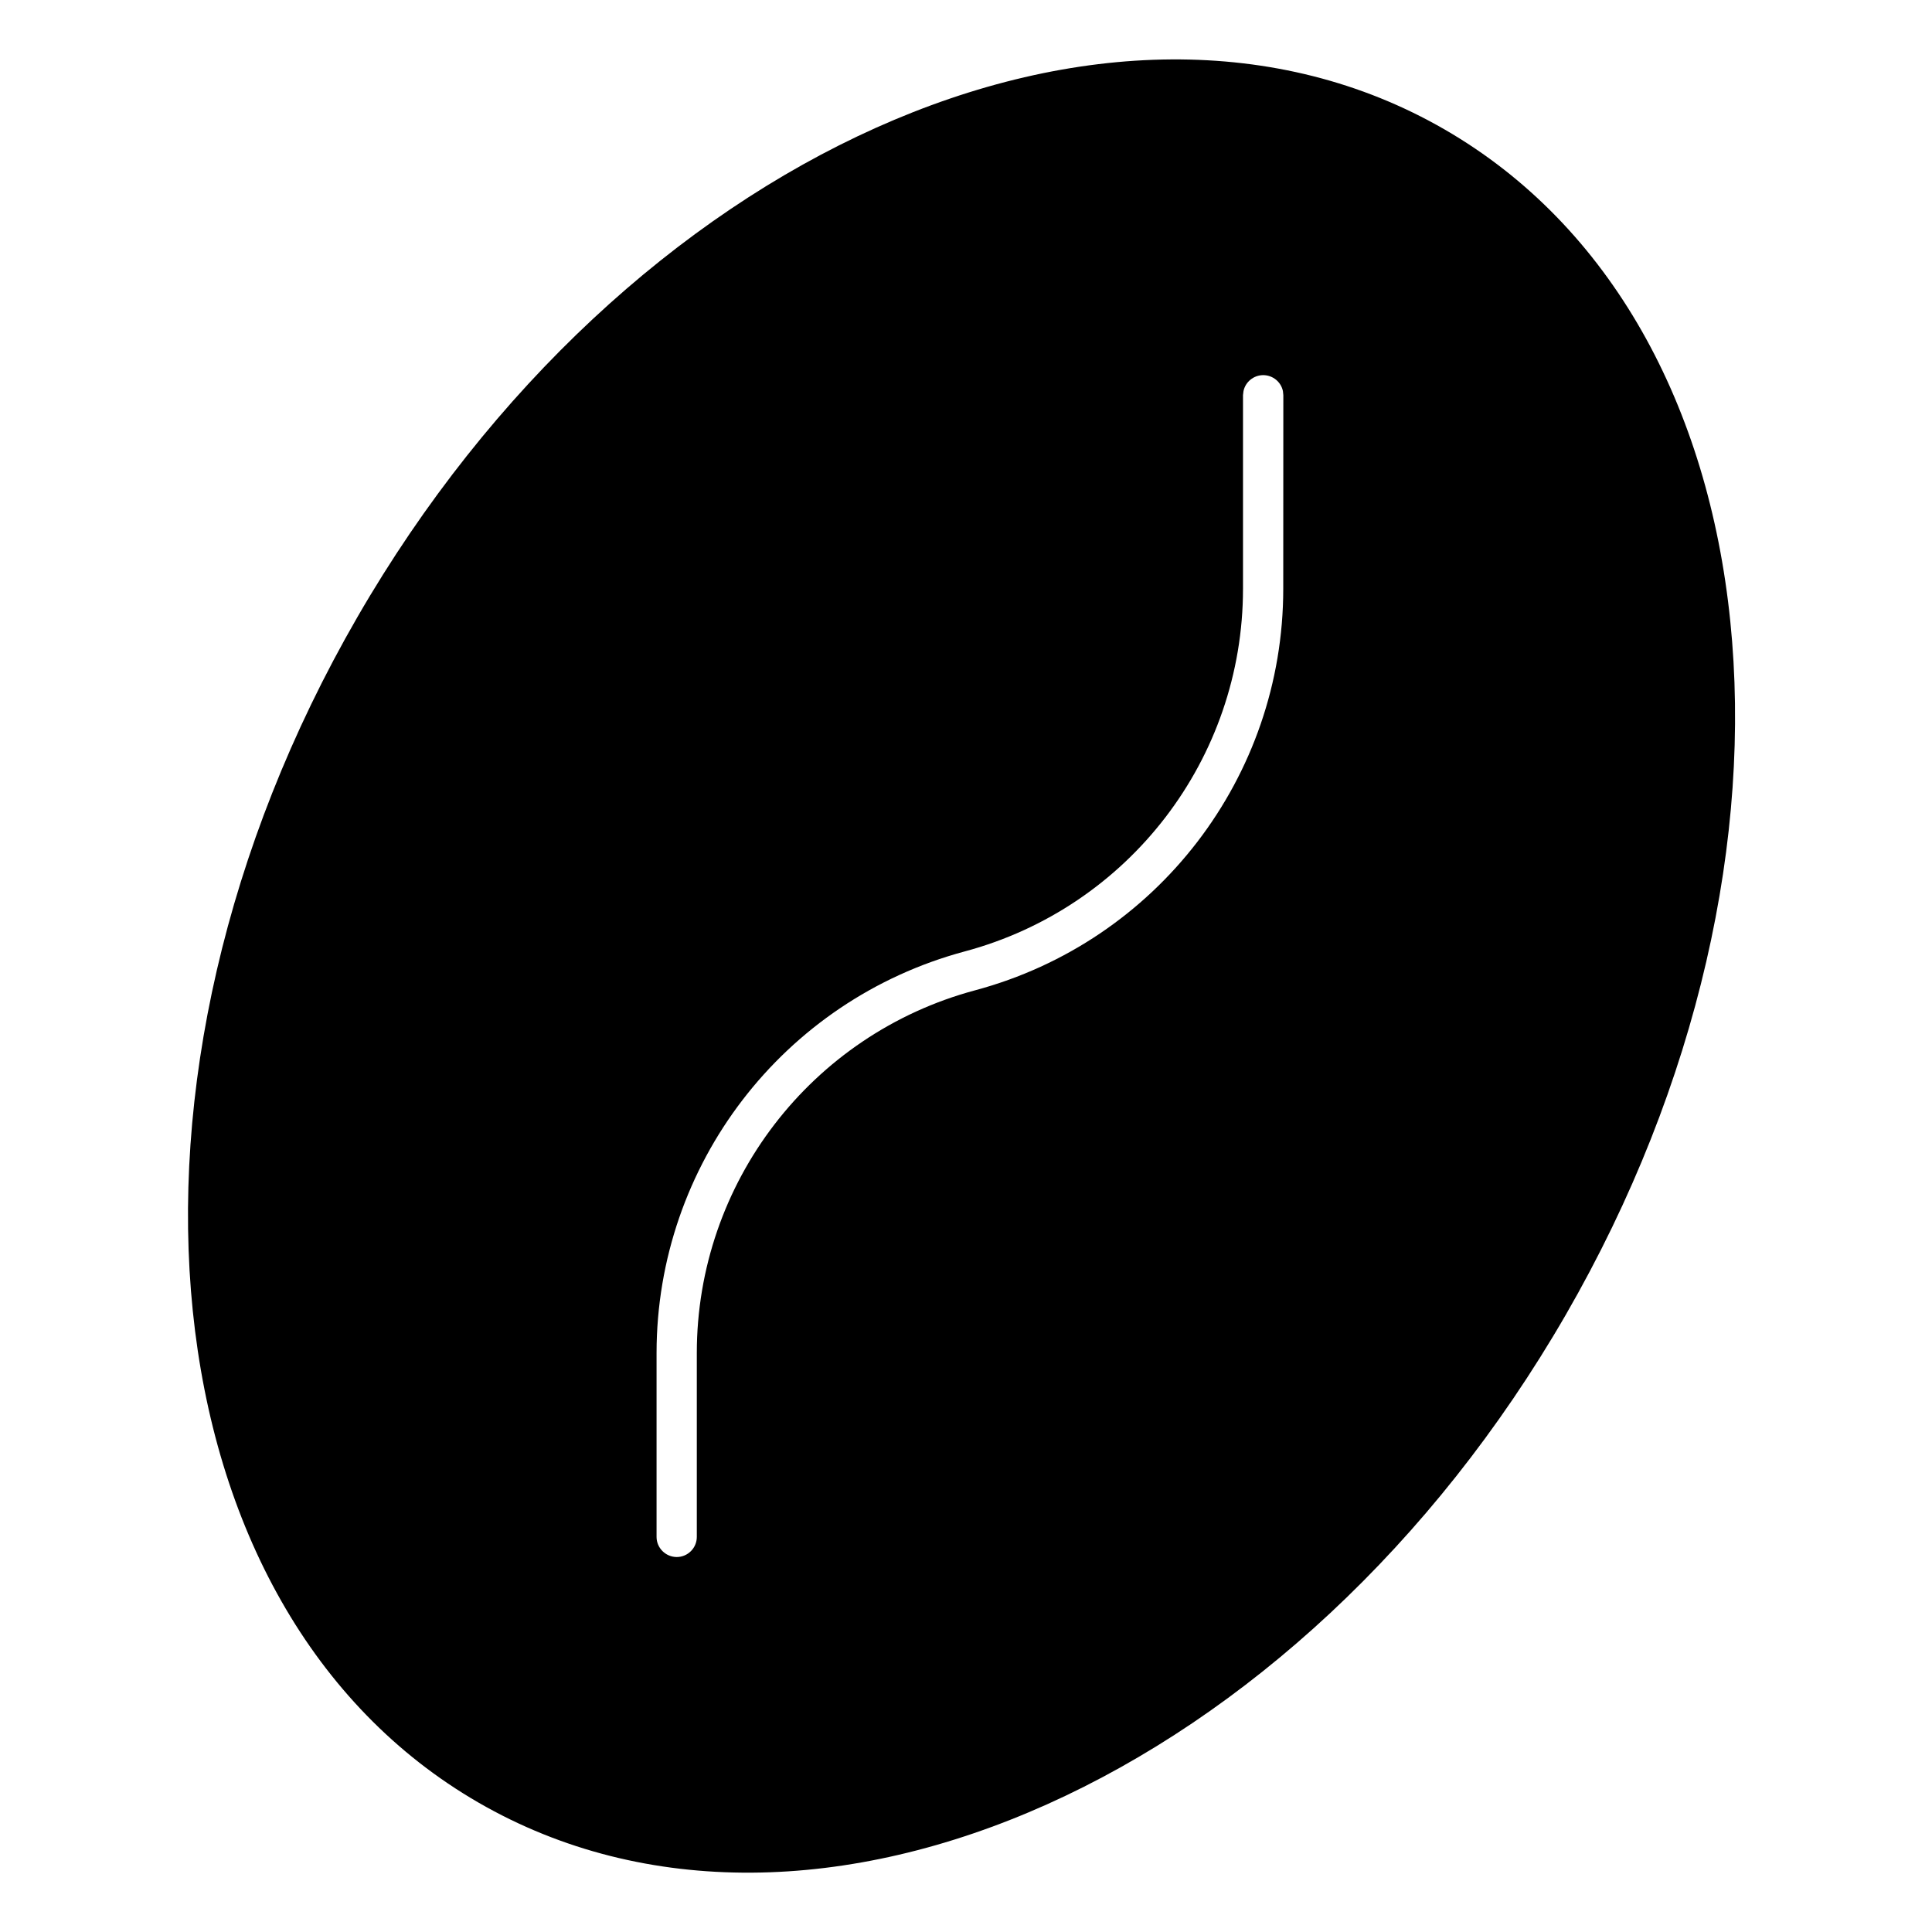
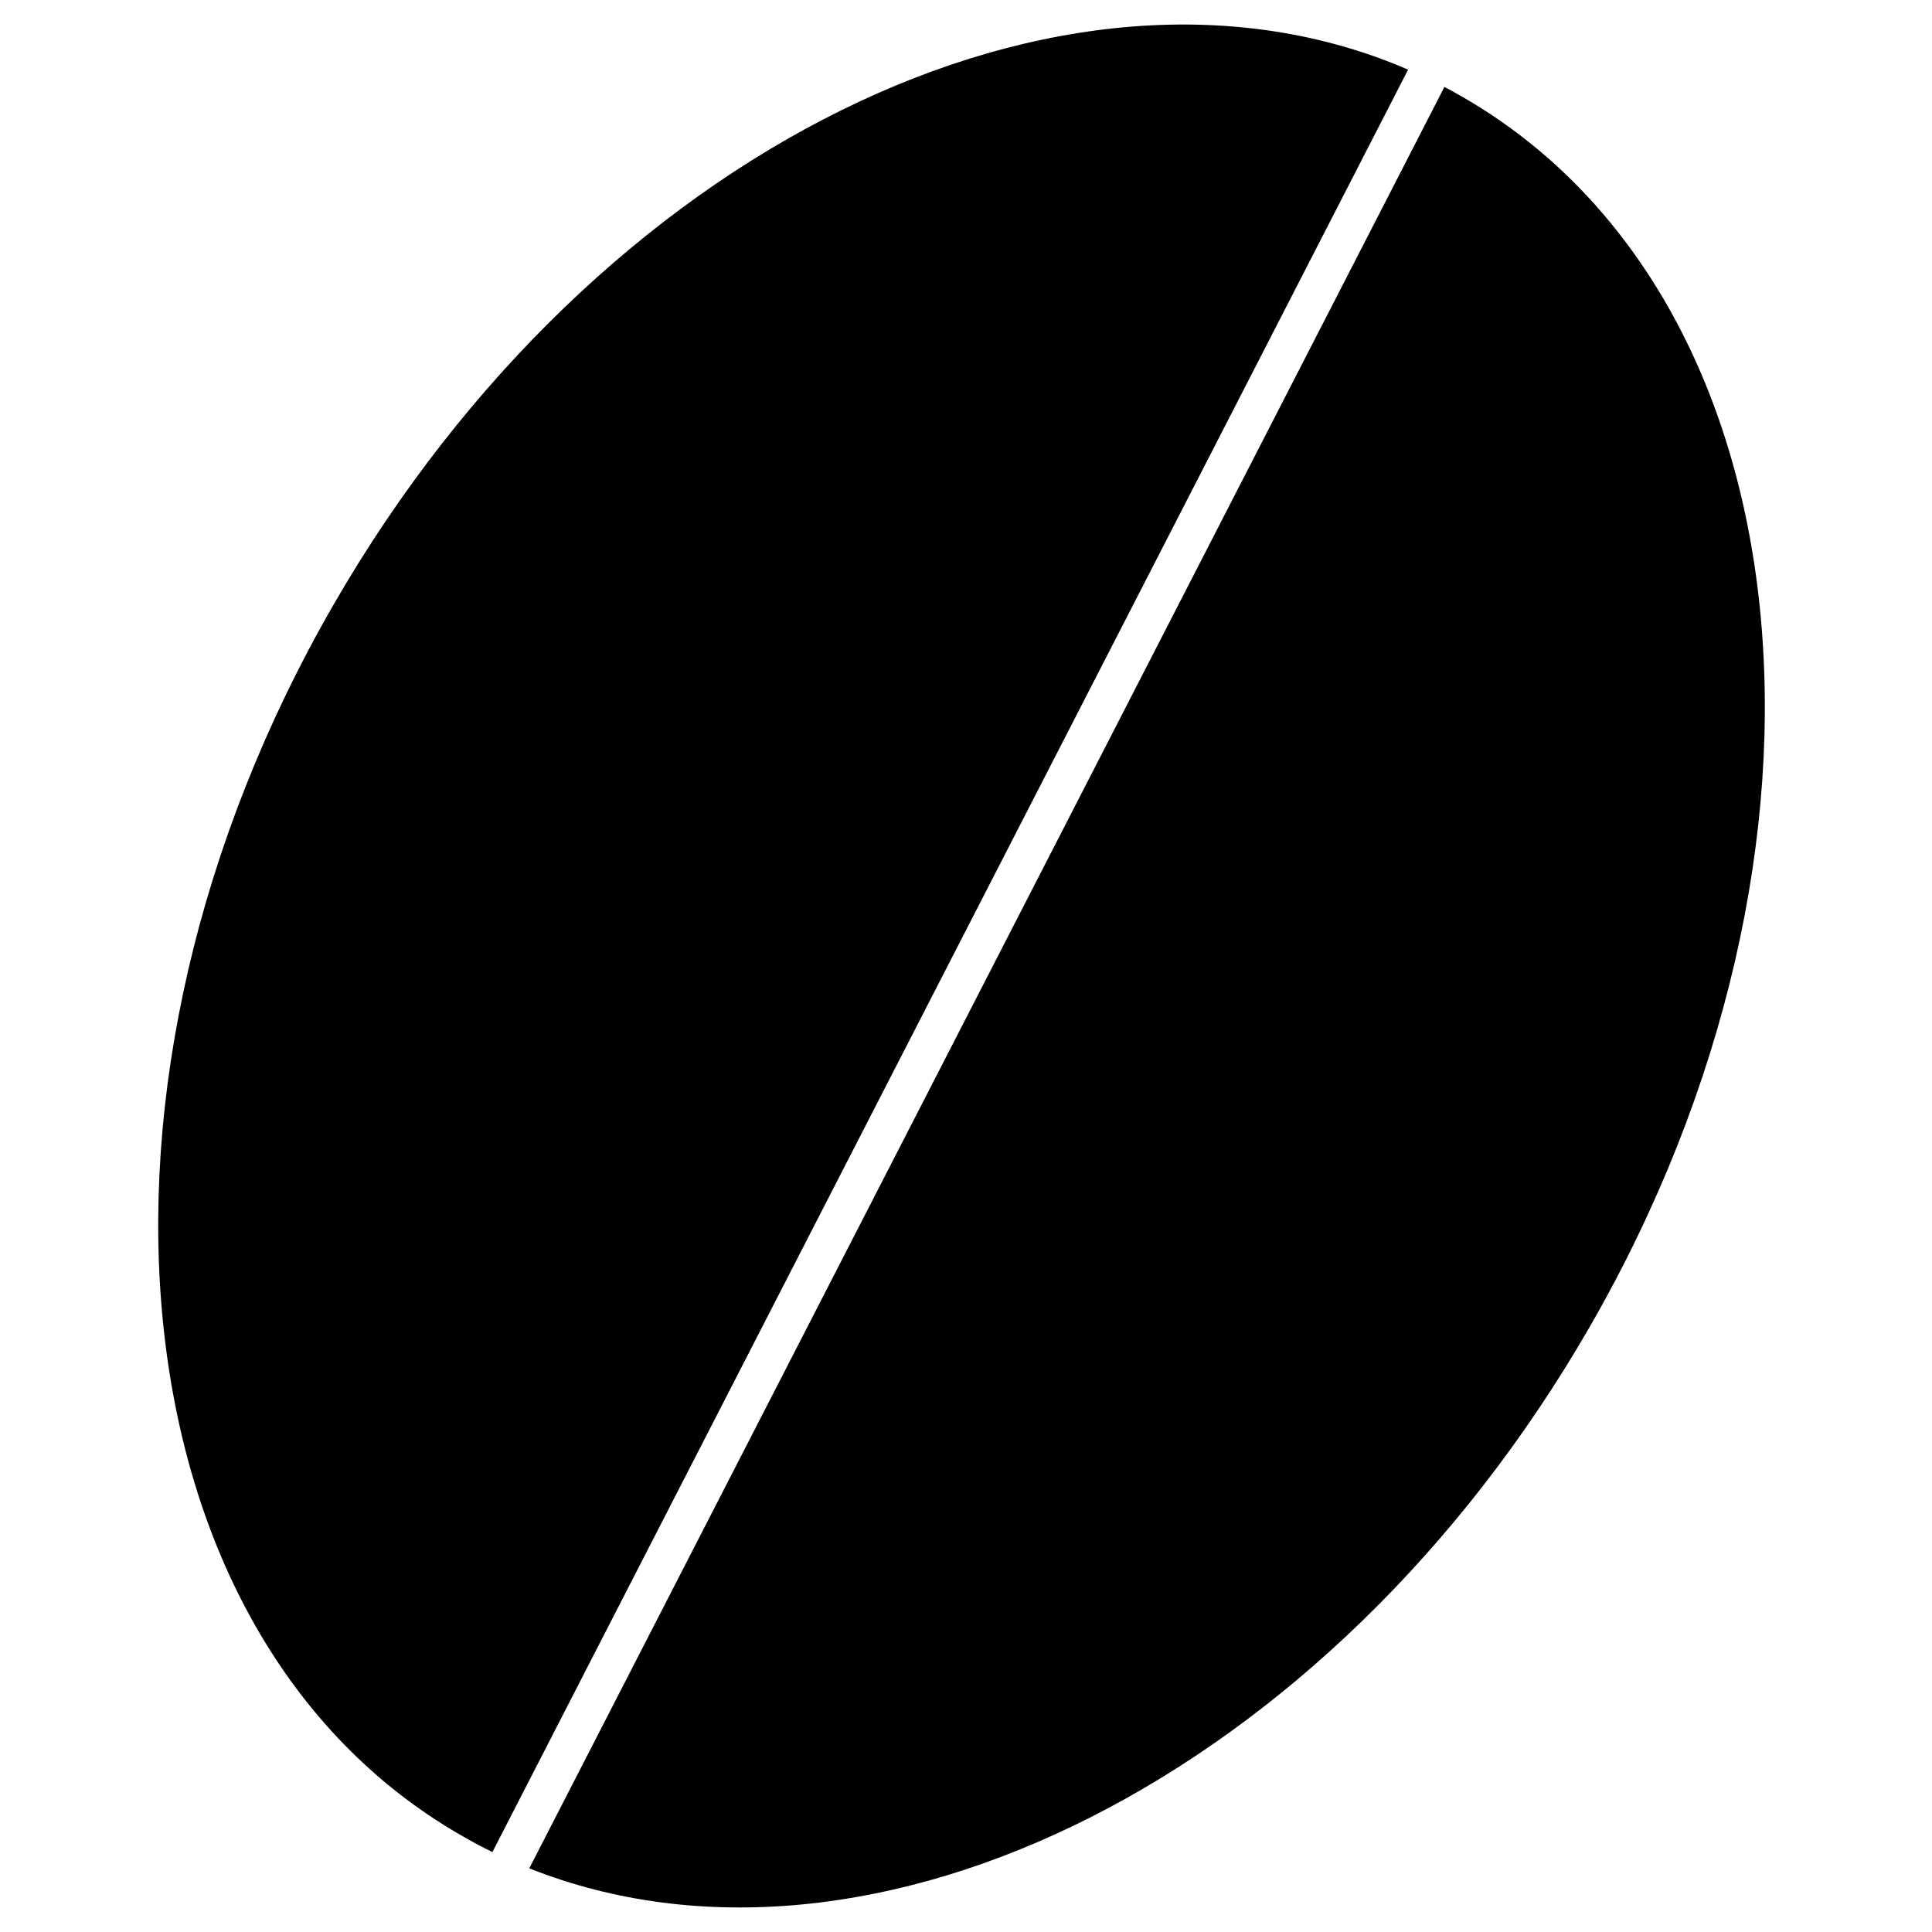
<svg xmlns="http://www.w3.org/2000/svg" width="24" height="24" viewBox="0 0 24 24" fill="none">
-   <path fill-rule="evenodd" clip-rule="evenodd" d="M4.439 7.667C7.753 1.928 13.8 -0.785 17.945 1.608C22.09 4.002 22.763 10.595 19.45 16.334C16.136 22.073 10.09 24.786 5.945 22.393C1.8 20 1.125 13.407 4.439 7.667ZM11.984 11.819C9.727 12.425 8.157 14.471 8.156 16.808L8.156 19.092C8.156 19.229 8.268 19.341 8.406 19.342C8.544 19.342 8.656 19.23 8.656 19.092L8.656 16.808C8.656 14.697 10.075 12.849 12.113 12.302C14.371 11.697 15.941 9.652 15.941 7.315L15.942 4.91L15.937 4.859C15.914 4.745 15.812 4.66 15.691 4.66C15.571 4.661 15.47 4.746 15.447 4.859L15.441 4.909L15.441 7.314C15.441 9.425 14.023 11.273 11.984 11.819Z" fill="black" />
+   <path d="M17.943 1.08C18.021 1.121 18.098 1.163 18.175 1.208C22.48 3.693 23.18 10.54 19.738 16.5C16.52 22.073 10.821 24.898 6.575 23.209L17.943 1.08Z" fill="black" />
+   <path d="M4.15 7.5C7.413 1.848 13.229 -0.977 17.492 0.865L6.117 23.007C5.98 22.941 5.846 22.868 5.714 22.791C1.409 20.306 0.709 13.46 4.15 7.5Z" fill="black" />
</svg>
